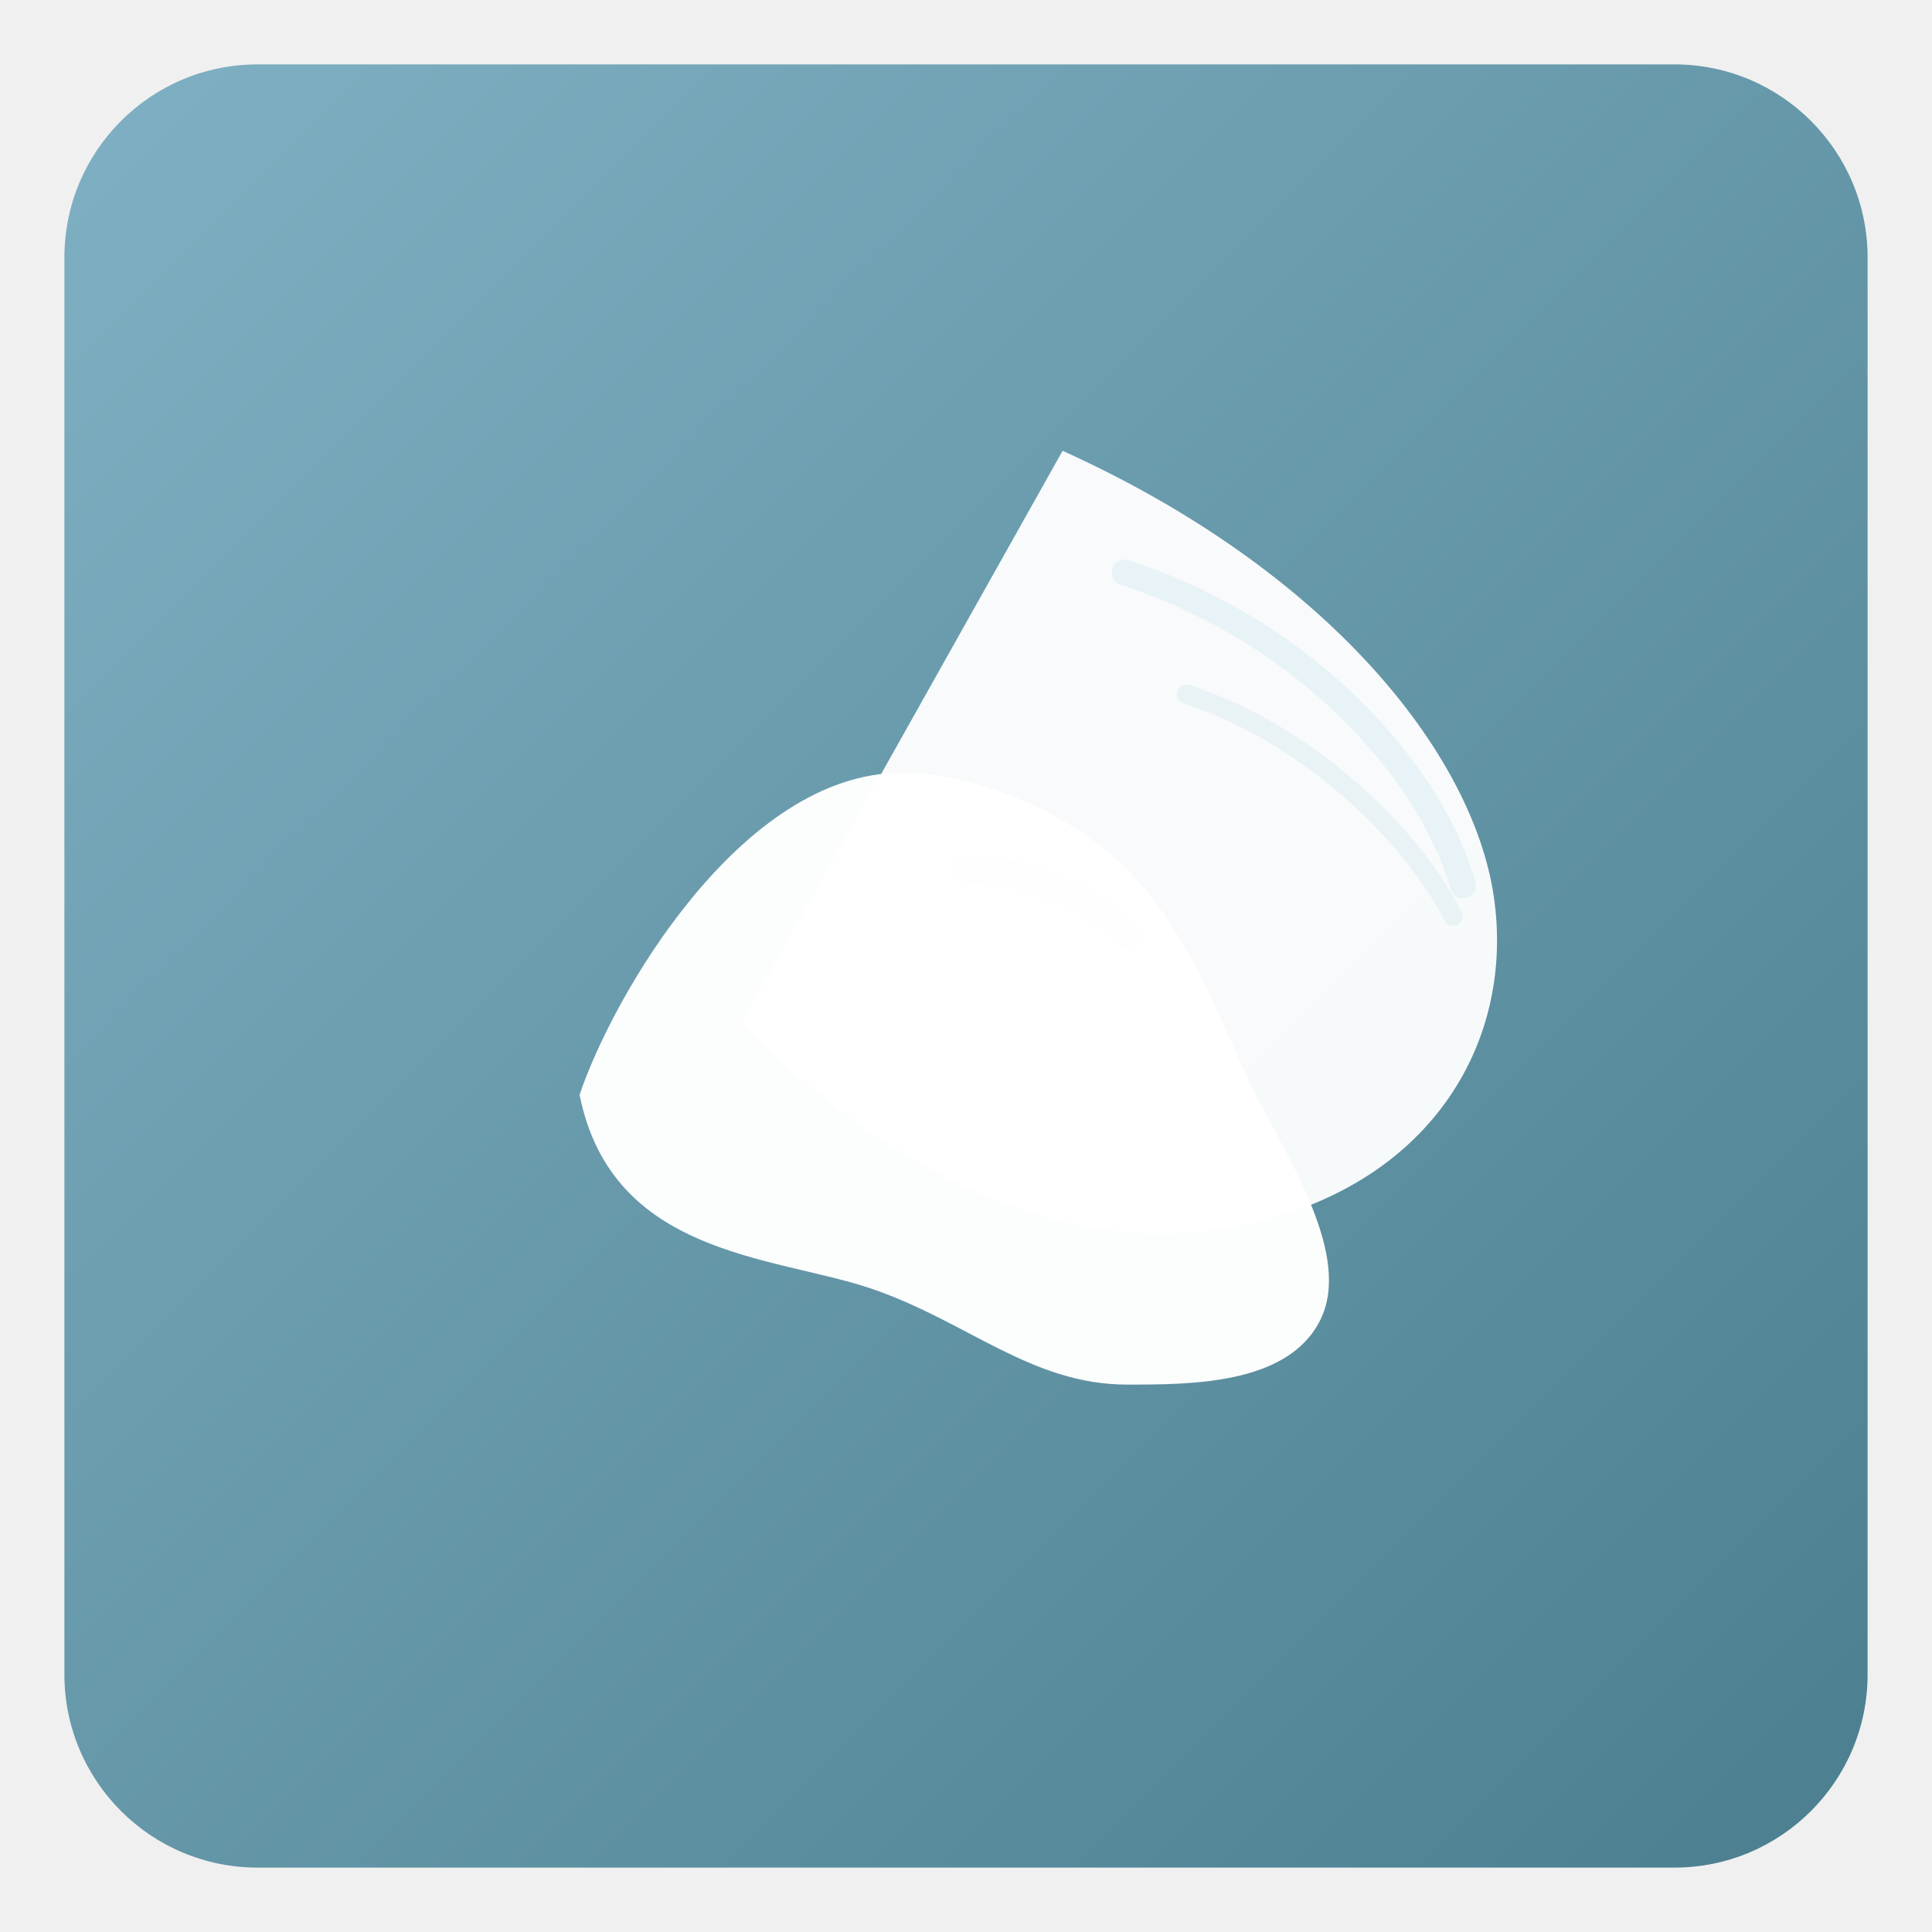
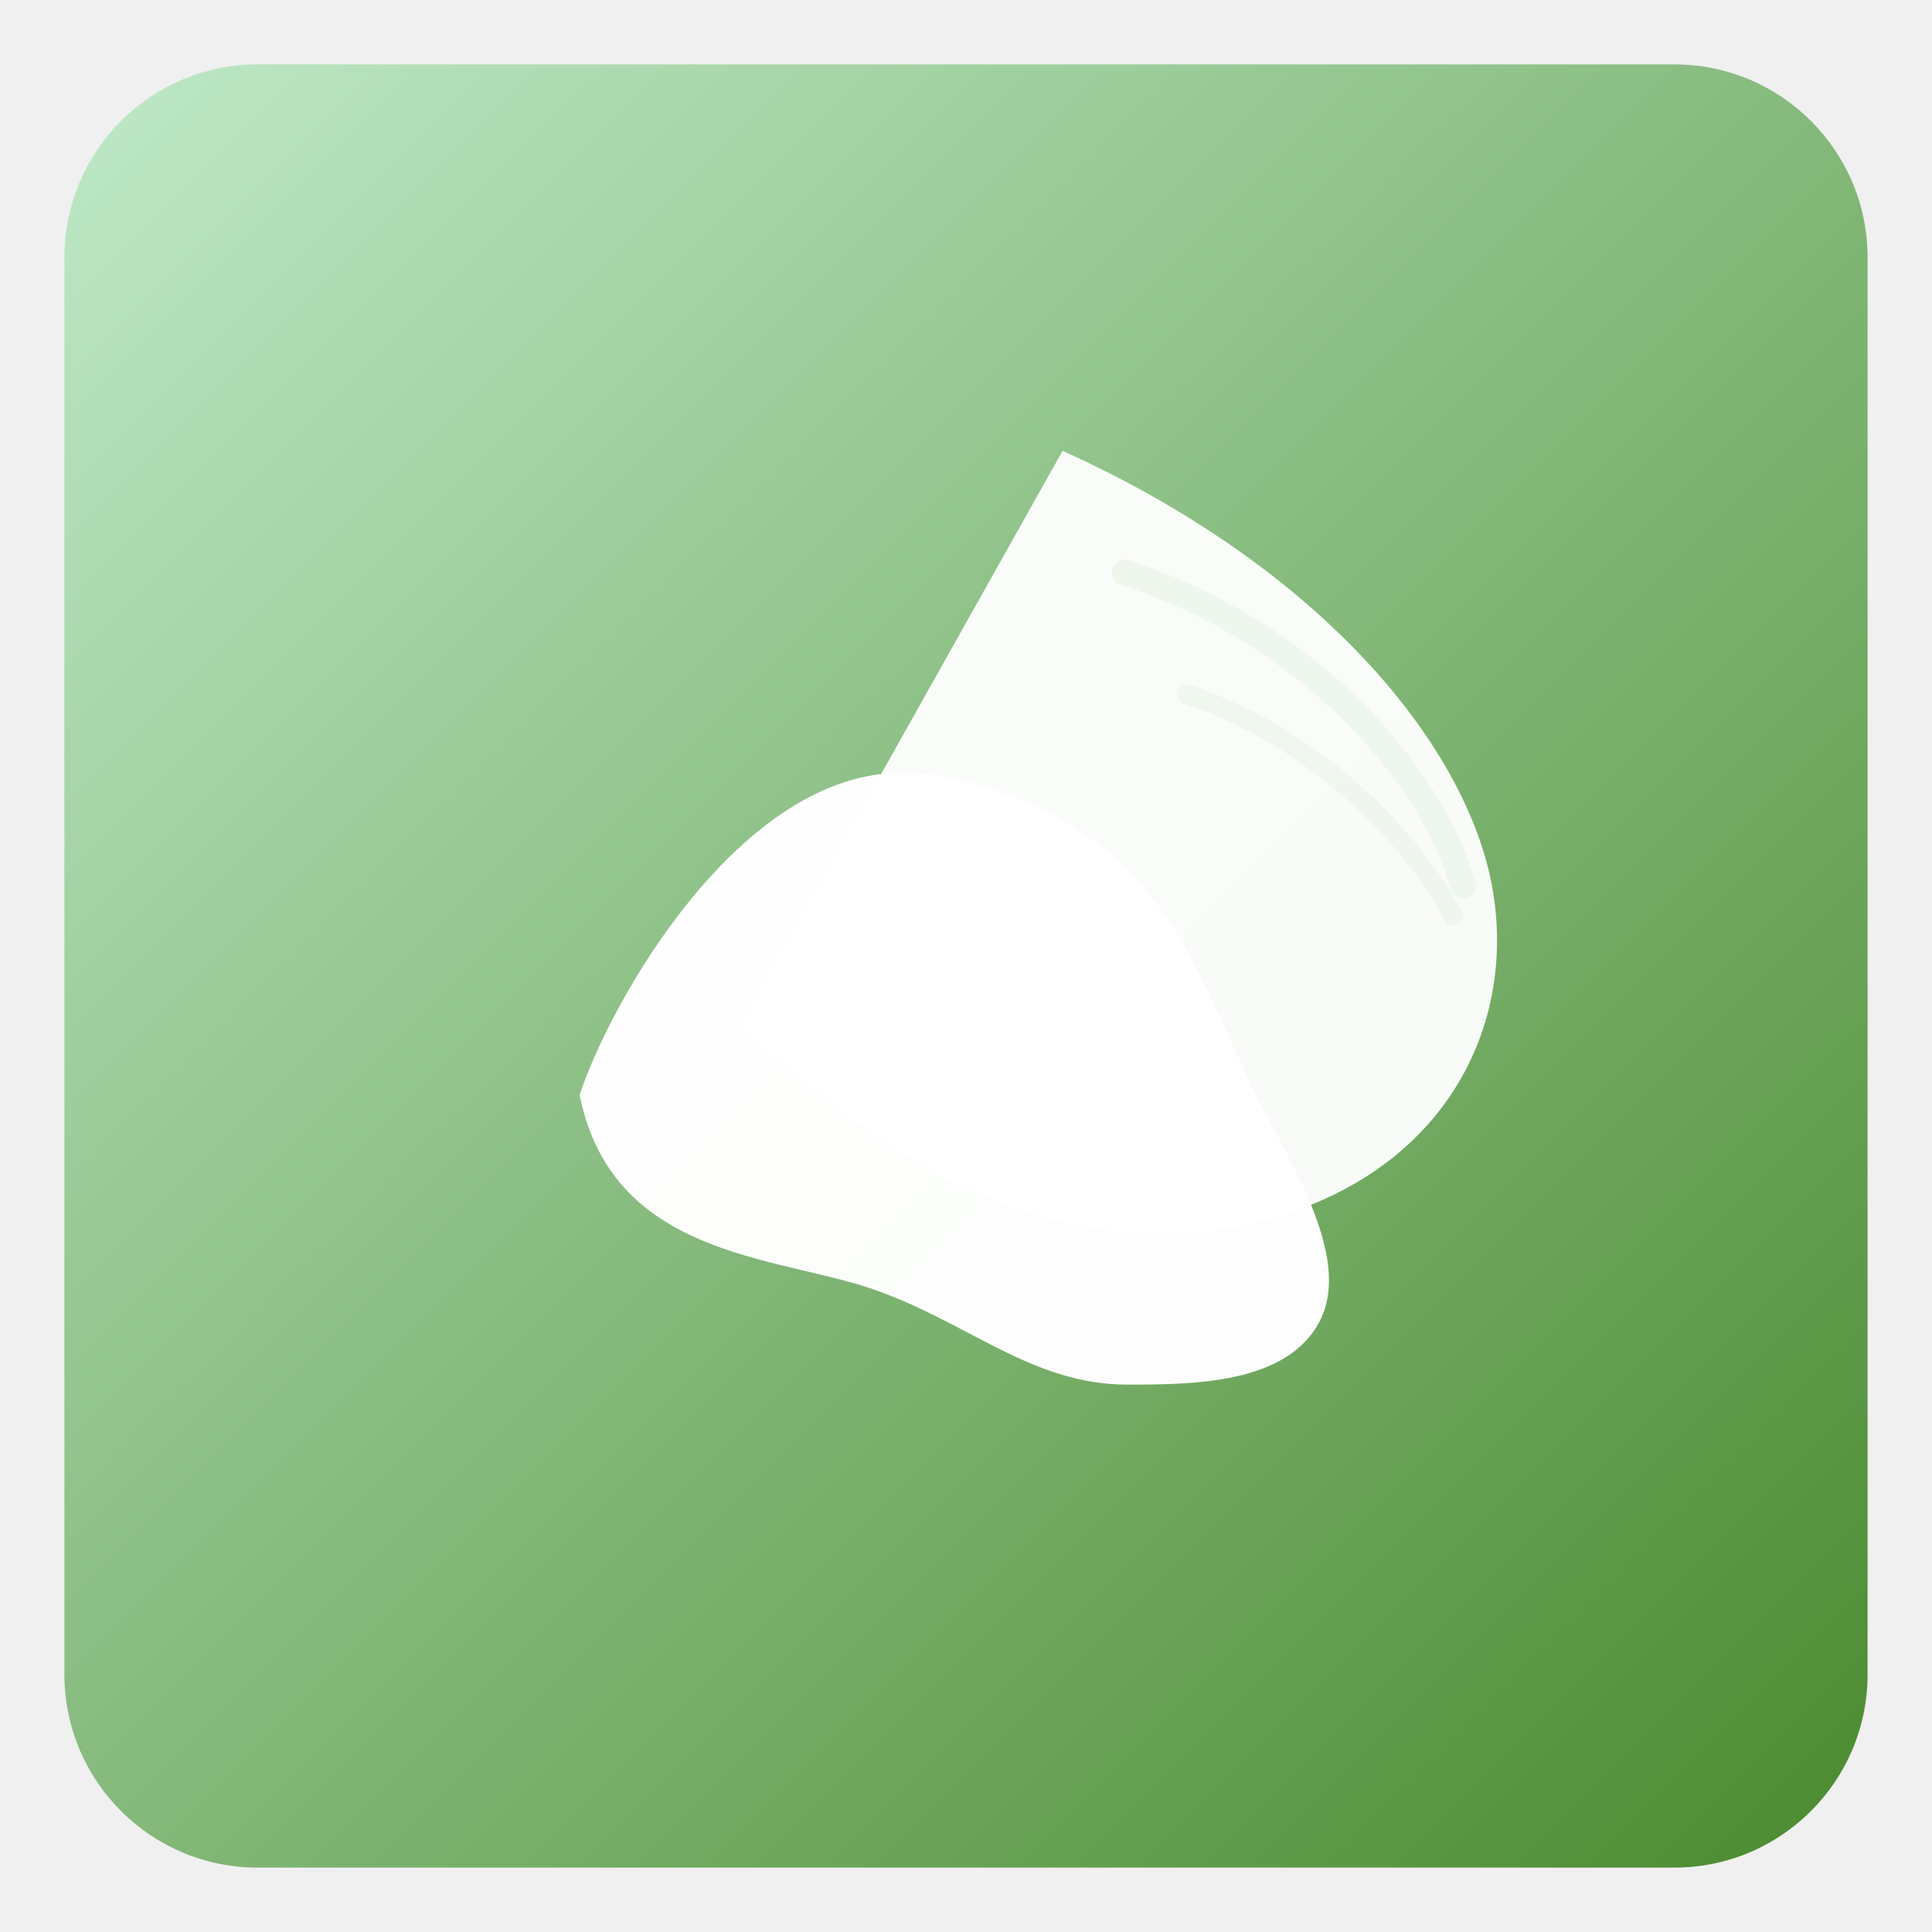
<svg xmlns="http://www.w3.org/2000/svg" viewBox="0 0 120 120" width="120" height="120" aria-labelledby="title desc" role="img">
  <defs>
    <linearGradient id="g1" x1="0" x2="1" y1="0" y2="1">
-       <stop offset="0" stop-color="#7fb0c3" />
-       <stop offset="1" stop-color="#4b7f8f" />
+       <stop offset="0" stop-color="#bfe9c8" />
+       <stop offset="1" stop-color="#4b8a2f" />
    </linearGradient>
  </defs>
  <rect x="4" y="4" width="112" height="112" rx="12" fill="url(#g1)" />
  <path d="M36 68c2-6 10-20 20-20 4 0 10 2 14 6 4 4 6 10 8 14 2 4 6 10 4 14-2 4-8 4-12 4-6 0-10-4-16-6-6-2-16-2-18-12z" fill="#fff" opacity="0.98" />
-   <path d="M60 54c4 0 8 2 10 4" stroke="#e6f2f5" stroke-width="1.8" fill="none" stroke-linecap="round" opacity="0.9" />
+   <path d="M60 54c4 0 8 2 10 4" stroke="#edf6ec" stroke-width="1.8" fill="none" stroke-linecap="round" opacity="0.9" />
  <g transform="translate(66,28) rotate(18)">
    <path d="M0 0c18 2 30 10 34 18 4 8 2 18-8 24-10 6-22 4-34-2" fill="#ffffff" opacity="0.95" />
-     <path d="M6 6c12 0 22 6 26 12" stroke="#e6f2f5" stroke-width="1.6" fill="none" stroke-linecap="round" opacity="0.9" />
-     <path d="M12 12c8 0 16 4 20 8" stroke="#e6f2f5" stroke-width="1.2" fill="none" stroke-linecap="round" opacity="0.85" />
+     <path d="M6 6c12 0 22 6 26 12" stroke="#edf6ec" stroke-width="1.6" fill="none" stroke-linecap="round" opacity="0.9" />
+     <path d="M12 12c8 0 16 4 20 8" stroke="#edf6ec" stroke-width="1.2" fill="none" stroke-linecap="round" opacity="0.85" />
  </g>
</svg>
